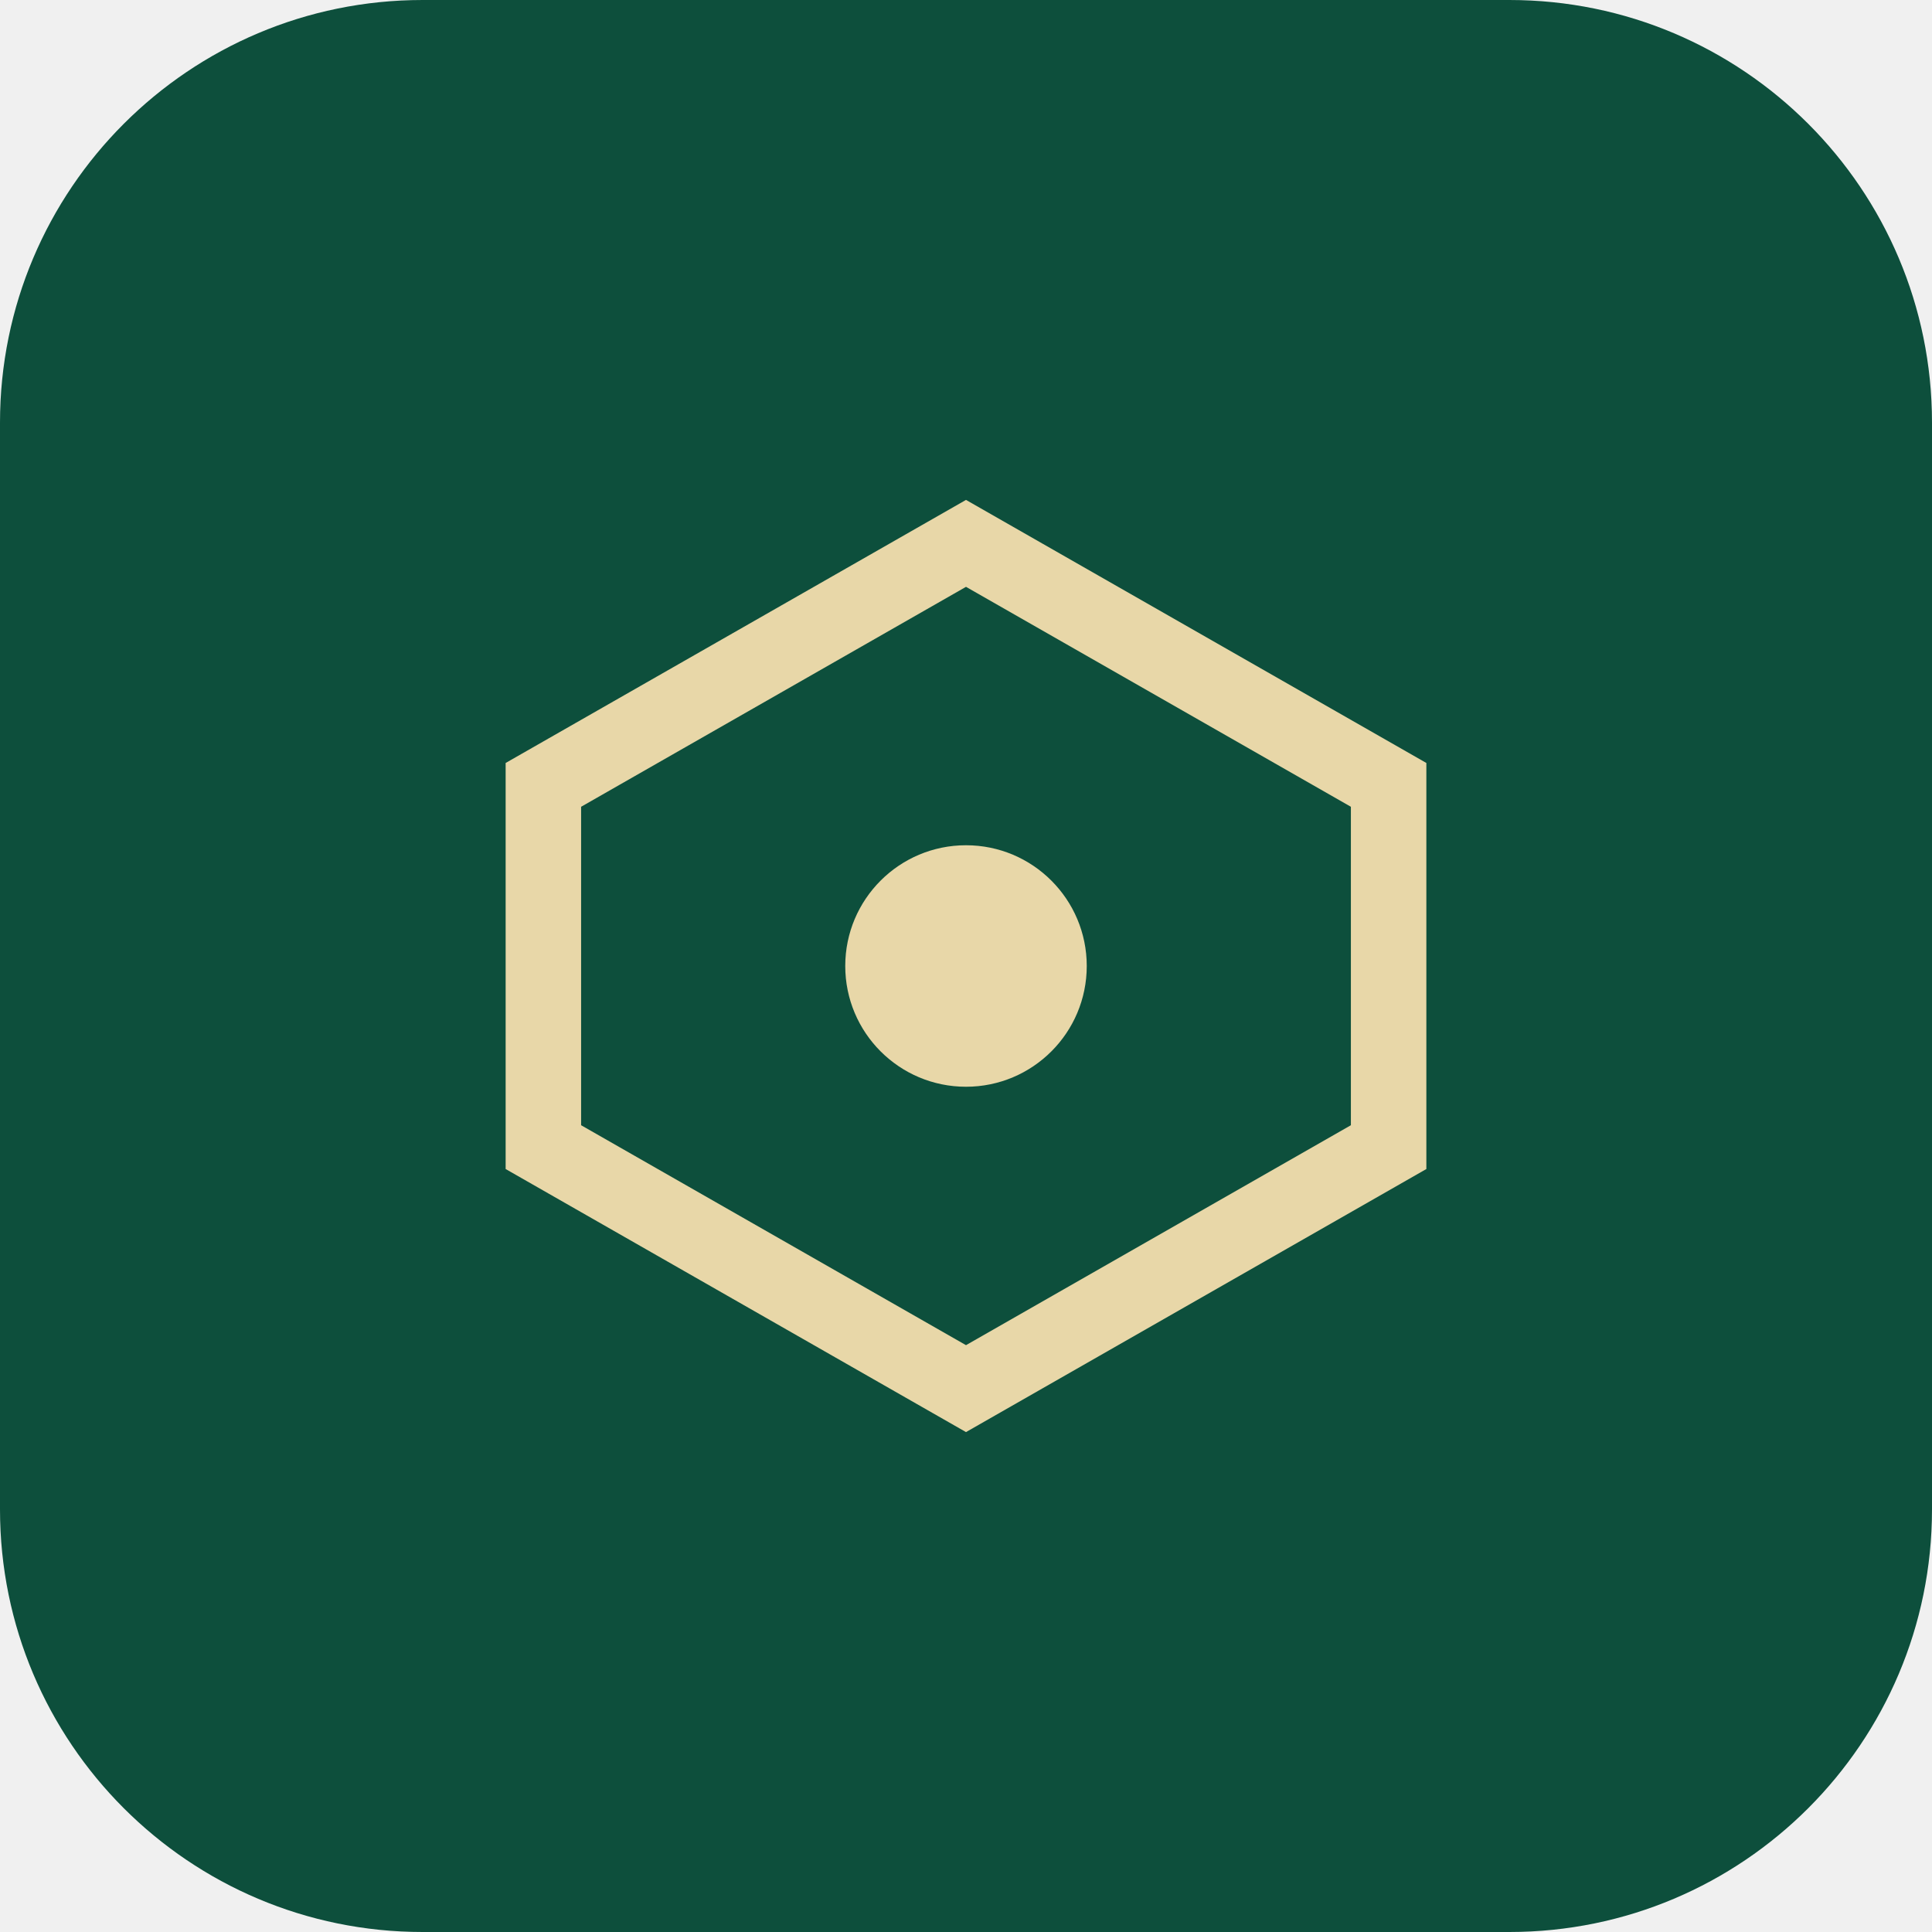
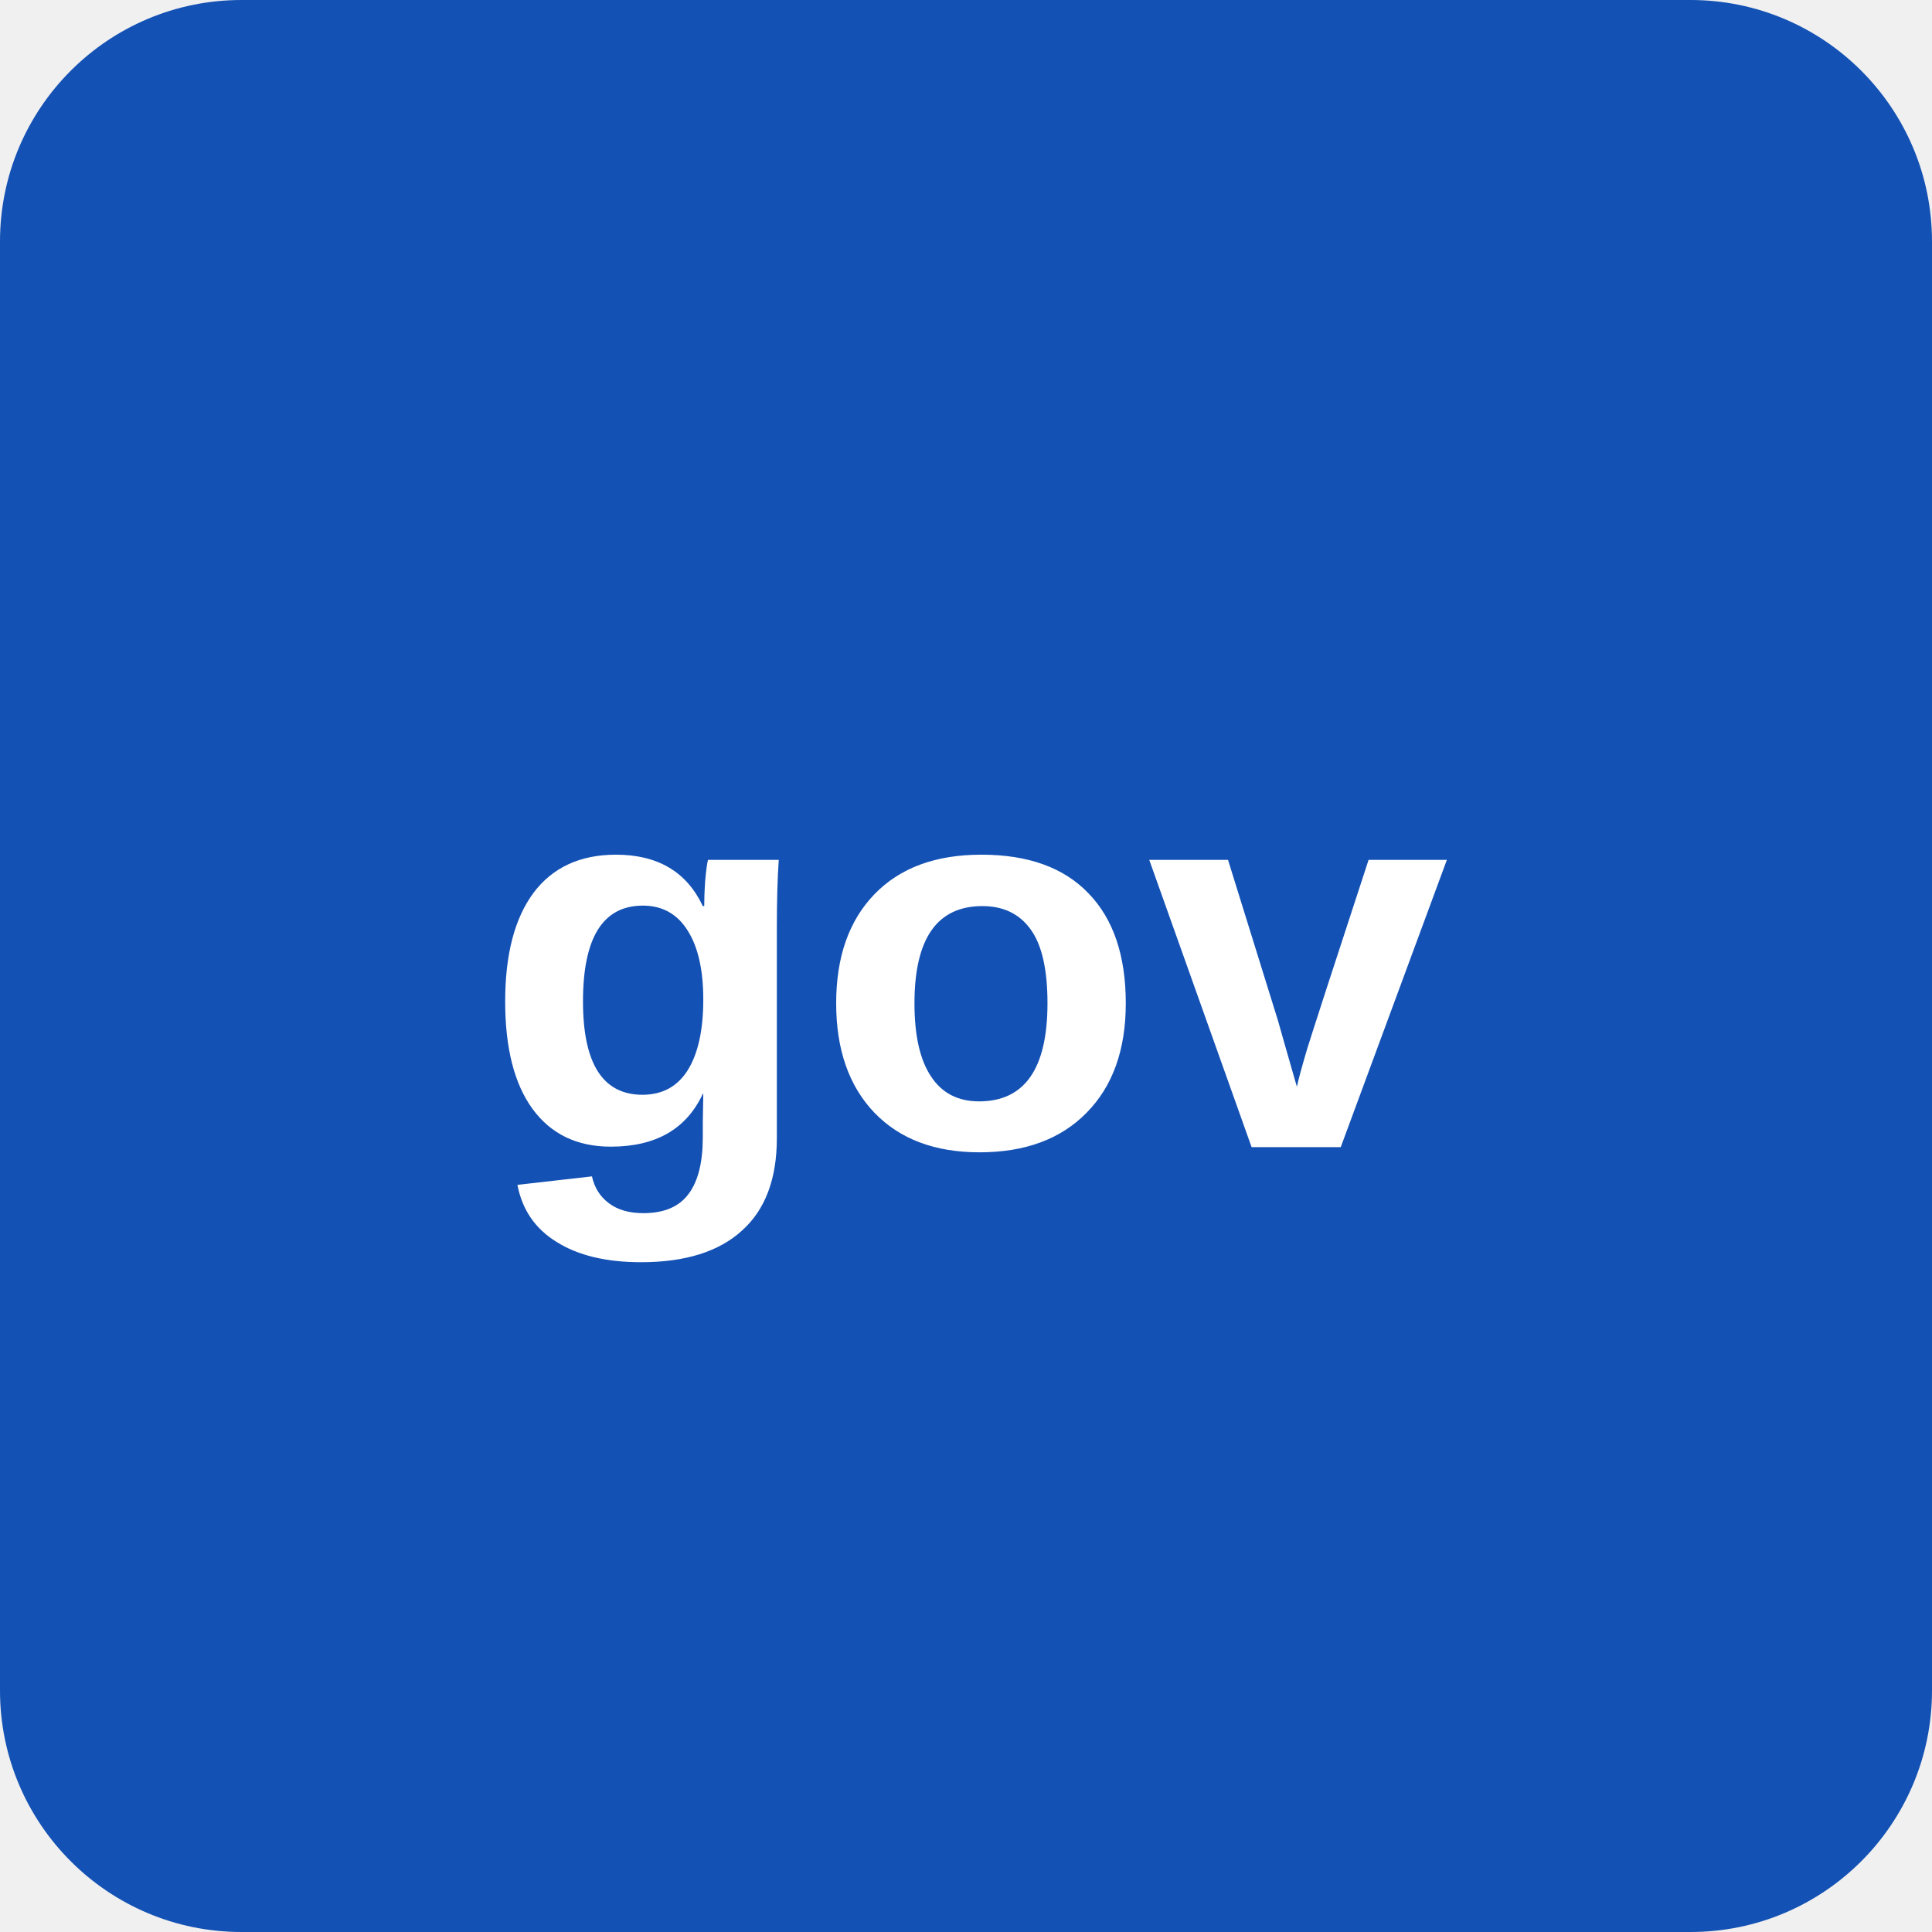
<svg xmlns="http://www.w3.org/2000/svg" viewBox="0 0 64 64" fill="none">
-   <rect width="64" height="64" rx="14" fill="#0d4f3c" />
-   <path d="M18 38V26l14-8 14 8v12l-14 8-14-8z" stroke="#e8d7a8" stroke-width="2.5" fill="none" />
-   <circle cx="32" cy="32" r="4" fill="#e8d7a8" />
+   <rect width="64" height="64" rx="8" fill="#1351B4" />
+   <text x="32" y="38" text-anchor="middle" font-family="Arial, Helvetica, sans-serif" font-size="18" font-weight="700" fill="#fff">gov</text>
</svg>
